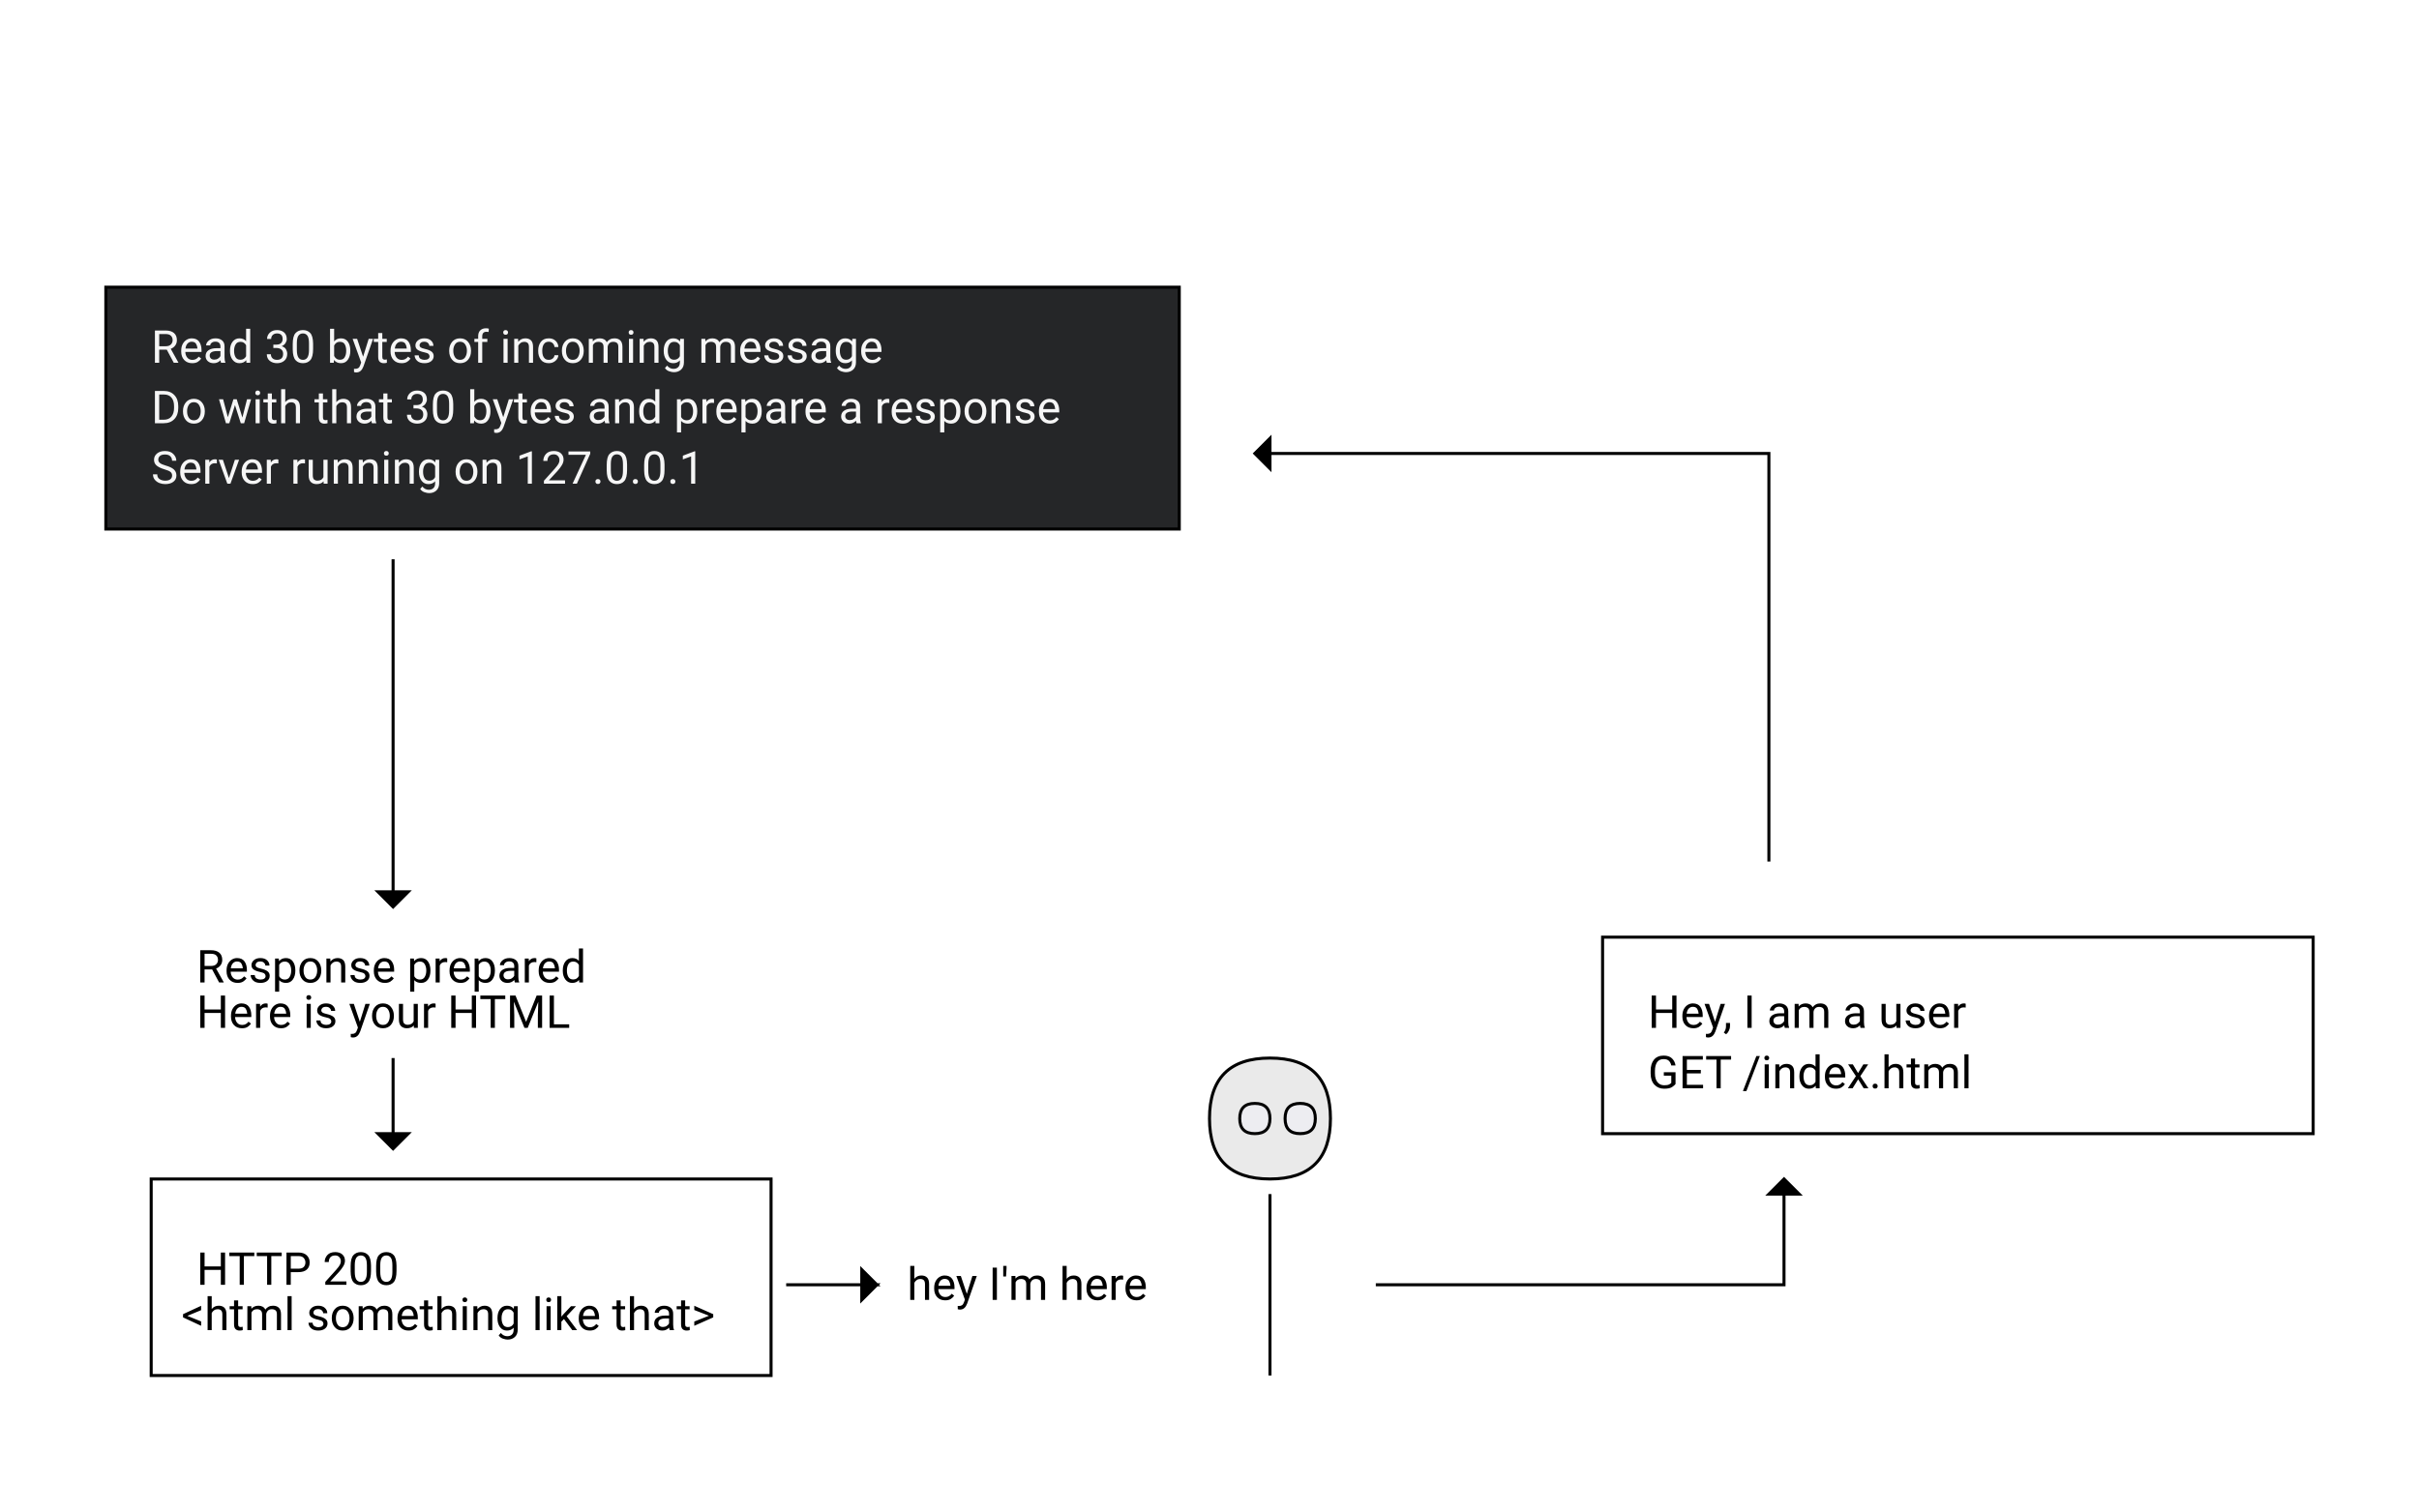
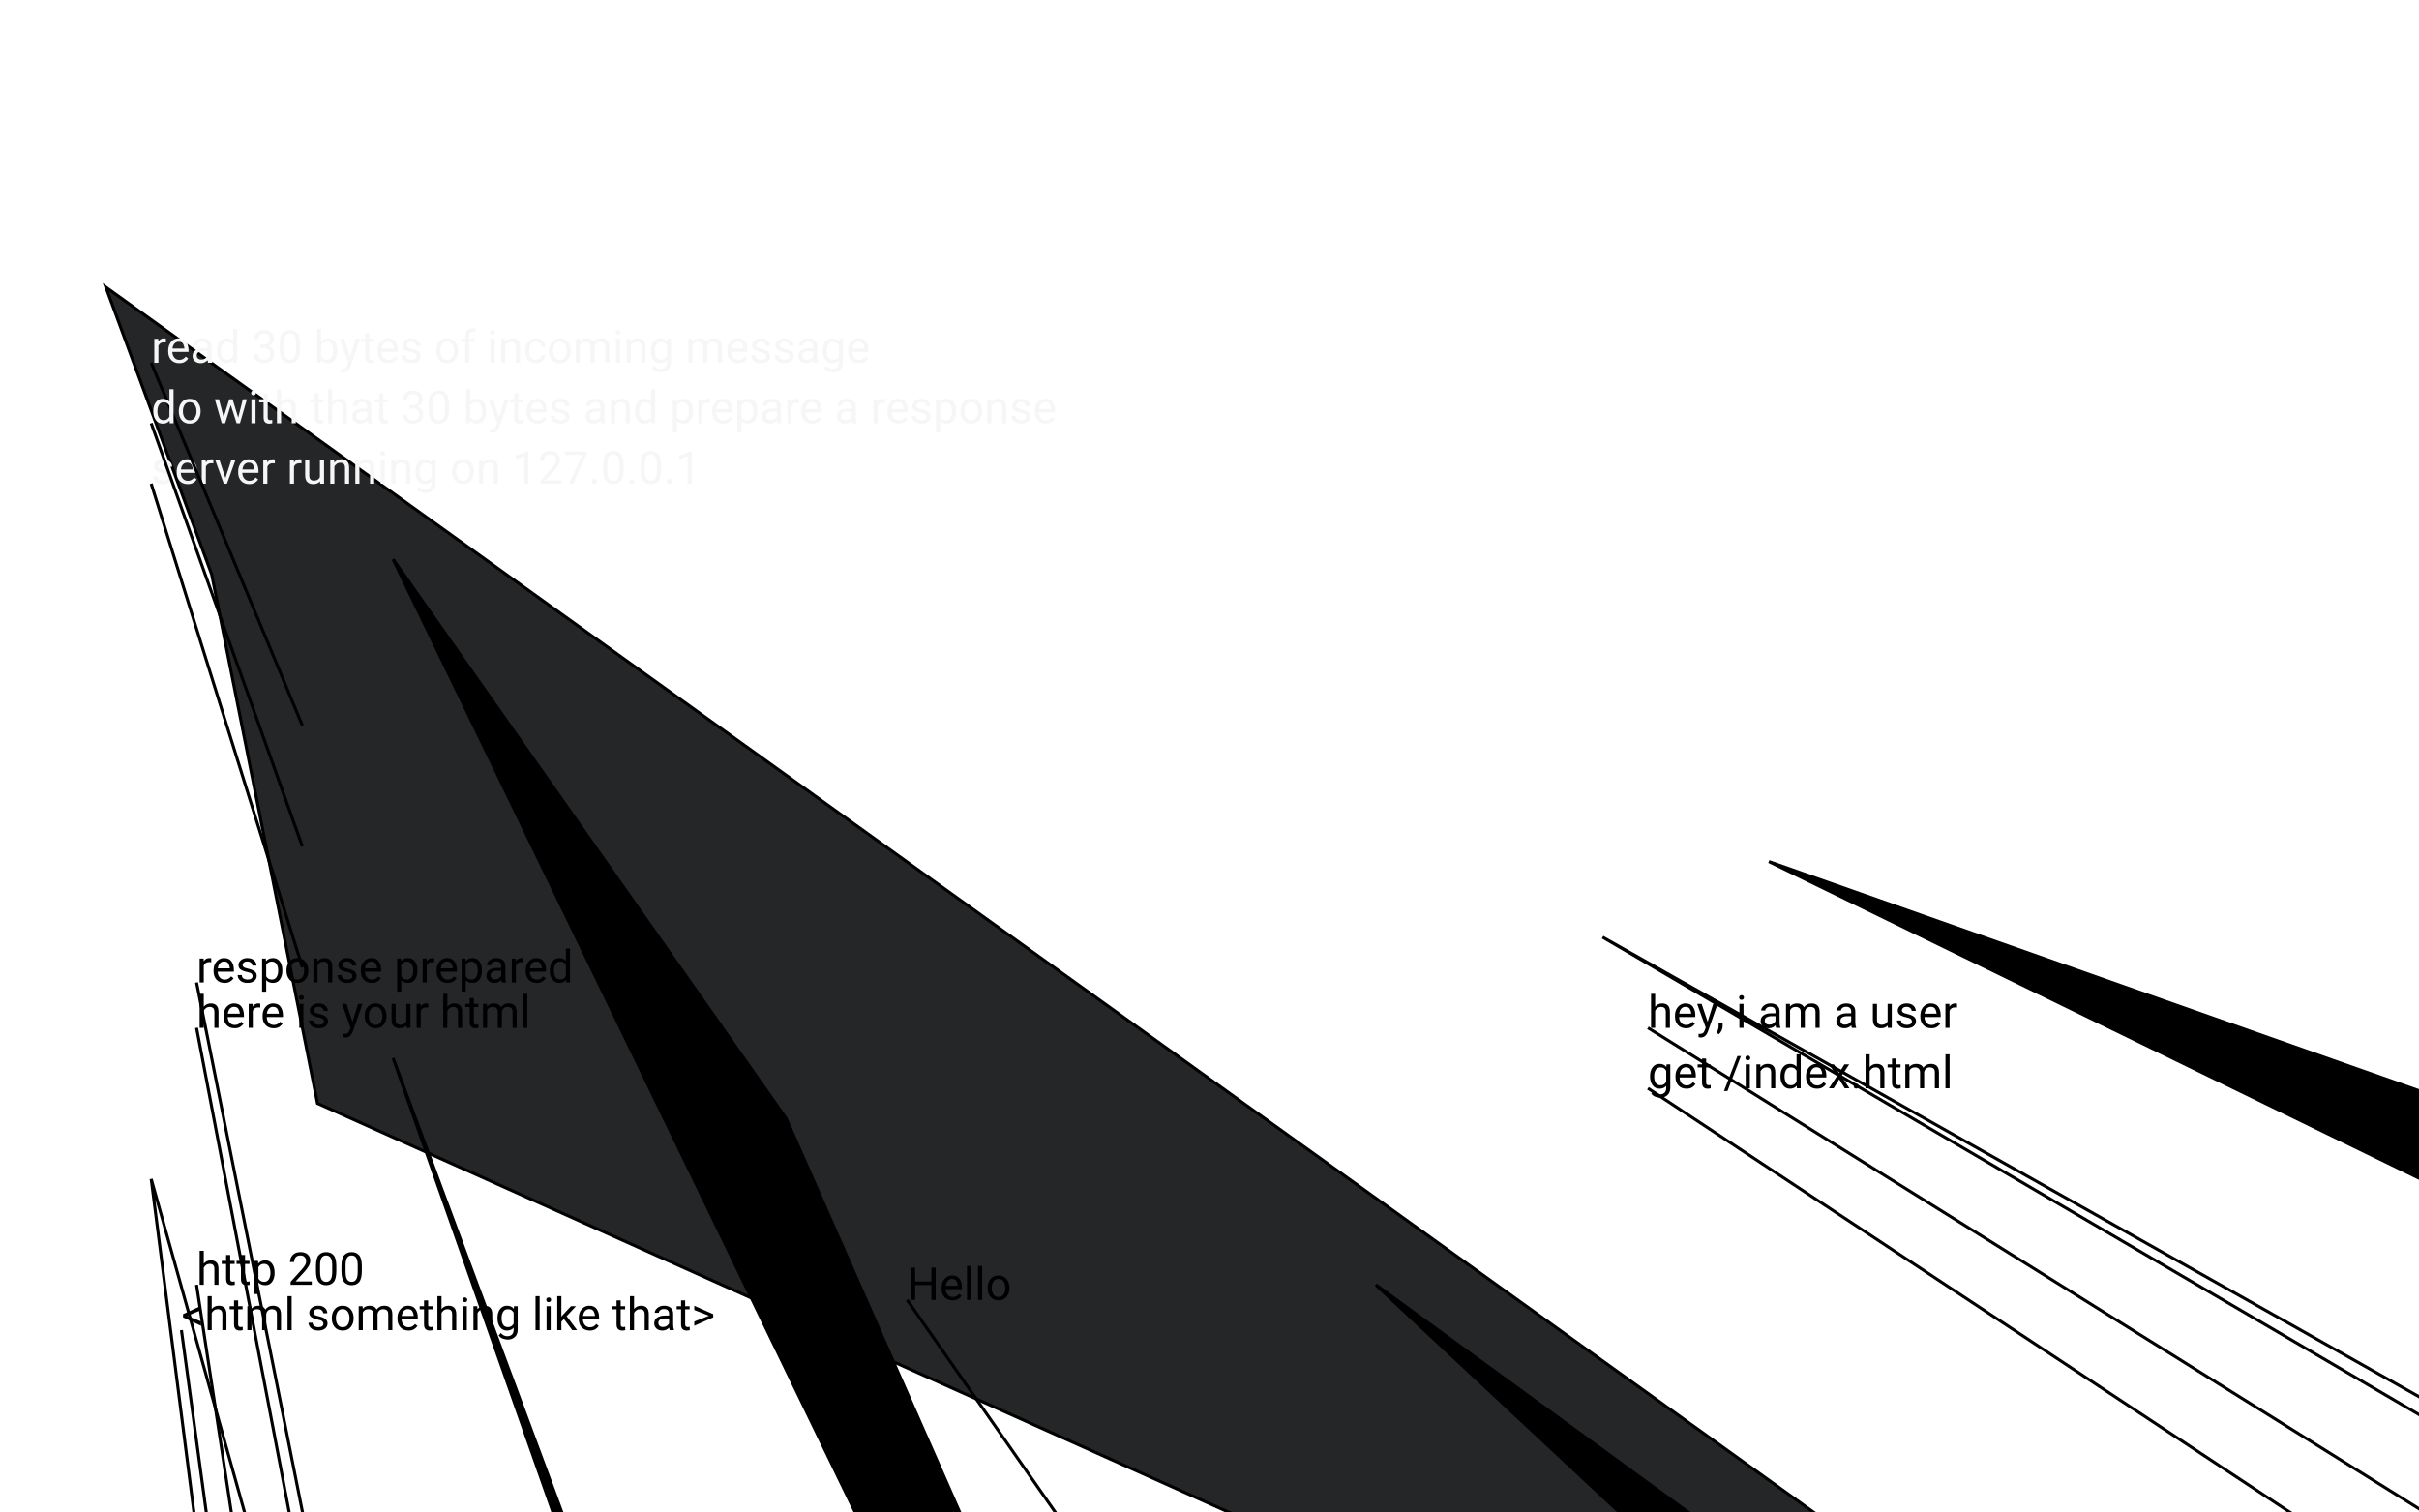
<svg xmlns="http://www.w3.org/2000/svg" class="canvas" id="preview-undefined" width="800" height="500">
  <g>
-     <path d="M 530,310 L 530,310  L 765,310  L 765,375  Q 530,375  530,375  L 530,375  L 530,310  Z 530,310" stroke="black" fill="rgba(255, 255, 255, 1)" />
+     <path d="m 530,310 l 530,310  l 765,310  l 765,375  q 530,375  530,375  l 530,375  l 530,310  z 530,310" stroke="black" fill="rgba(255, 255, 255, 1)" />
  </g>
  <g>
-     <path d="M 35,95 L 35,95  L 35,175  L 390,175  L 390,95  L 35,95  Z 35,95" stroke="black" fill="rgba(37, 38, 40, 1)" />
+     <path d="m 35,95 l 35,95  l 35,175  l 390,175  l 390,95  l 35,95  z 35,95" stroke="black" fill="rgba(37, 38, 40, 1)" />
  </g>
  <g>
-     <text font-family="-apple-system, BlinkMacSystemFont, 'Segoe UI', Roboto, Oxygen, Ubuntu, Cantarell, 'Open Sans', 'Helvetica Neue', sans-serif" font-size="15" data-is-polygon="true" data-shape-index="2" x="50" y="160" fill="rgba(246, 246, 246, 1)">Server running on 127.0.0.1</text>
-     <path d="M 50,160 L 50,160  Z 50,160" stroke="black" fill="rgba(246, 246, 246, 1)" />
+     <text font-family="-apple-system, blinkmacsystemfont, 'segoe ui', roboto, oxygen, ubuntu, cantarell, 'open sans', 'helvetica neue', sans-serif" font-size="15" data-is-polygon="true" data-shape-index="2" x="50" y="160" fill="rgba(246, 246, 246, 1)">server running on 127.0.0.1</text>
+     <path d="m 50,160 l 50,160  z 50,160" stroke="black" fill="rgba(246, 246, 246, 1)" />
  </g>
  <g>
-     <path d="M 420,390 L 420,390  Q 440,390  440,370  L 440,370  Q 440,350  420,350  L 420,350  Q 400,350  400,370  L 400,370  Q 400,390  420,390  Z 420,390" stroke="black" fill="rgba(234, 234, 234, 1)" />
+     <text font-family="-apple-system, blinkmacsystemfont, 'segoe ui', roboto, oxygen, ubuntu, cantarell, 'open sans', 'helvetica neue', sans-serif" font-size="15" data-is-polygon="true" data-shape-index="7" x="545" y="340">hey, i am a user</text>
+     <path d="m 545,340 l 545,340  z 545,340" stroke="black" />
  </g>
  <g>
-     <path d="M 410,370 L 410,370  Q 410,375  415,375  L 415,375  Q 420,375  420,370  L 420,370  Q 420,365  415,365  L 415,365  Q 410,365  410,370  Z 410,370" stroke="rgba(8, 8, 8, 1)" fill="rgba(237, 237, 241, 1)" />
+     <text font-family="-apple-system, blinkmacsystemfont, 'segoe ui', roboto, oxygen, ubuntu, cantarell, 'open sans', 'helvetica neue', sans-serif" font-size="15" data-is-polygon="true" data-shape-index="8" x="545" y="360">get /index.html</text>
+     <path d="m 545,360 l 545,360  z 545,360" stroke="black" />
  </g>
  <g>
-     <path d="M 425,370 L 425,370  Q 425,375  430,375  L 430,375  Q 435,375  435,370  L 435,370  Q 435,365  430,365  L 430,365  Q 425,365  425,370  Z 425,370" stroke="black" fill="rgba(237, 237, 241, 1)" />
+     <path d="m 455,425 l 455,425  l 590,425  l 590,395  l 585,395  l 590,390  l 595,395  l 590,395  l 590,425  l 455,425  z 455,425" stroke="black" fill="[object object]" />
  </g>
  <g>
-     <path d="M 420,395 L 420,395  L 420,455  L 420,395  Z 420,395" stroke="black" fill="[object Object]" />
+     <path d="m 585,285 l 585,285  q 585,150  585,150  l 585,150  l 420,150  l 420,145  l 415,150  l 420,155  l 420,150  l 585,150  l 585,285  z 585,285" stroke="black" fill="[object object]" />
  </g>
  <g>
-     <text font-family="-apple-system, BlinkMacSystemFont, 'Segoe UI', Roboto, Oxygen, Ubuntu, Cantarell, 'Open Sans', 'Helvetica Neue', sans-serif" font-size="15" data-is-polygon="true" data-shape-index="7" x="545" y="340">Hey, I am a user</text>
-     <path d="M 545,340 L 545,340  Z 545,340" stroke="black" />
+     <text font-family="-apple-system, blinkmacsystemfont, 'segoe ui', roboto, oxygen, ubuntu, cantarell, 'open sans', 'helvetica neue', sans-serif" font-size="15" data-is-polygon="true" data-shape-index="11" x="50" y="120" fill="rgba(246, 246, 246, 1)">read 30 bytes of incoming message</text>
+     <path d="m 50,120 l 50,120  z 50,120" stroke="black" fill="rgba(246, 246, 246, 1)" />
  </g>
  <g>
-     <text font-family="-apple-system, BlinkMacSystemFont, 'Segoe UI', Roboto, Oxygen, Ubuntu, Cantarell, 'Open Sans', 'Helvetica Neue', sans-serif" font-size="15" data-is-polygon="true" data-shape-index="8" x="545" y="360">GET /index.html</text>
-     <path d="M 545,360 L 545,360  Z 545,360" stroke="black" />
+     <text font-family="-apple-system, blinkmacsystemfont, 'segoe ui', roboto, oxygen, ubuntu, cantarell, 'open sans', 'helvetica neue', sans-serif" font-size="15" data-is-polygon="true" data-shape-index="12" x="50" y="140" fill="rgba(246, 246, 246, 1)">do with that 30 bytes and prepare a response</text>
+     <path d="m 50,140 l 50,140  z 50,140" stroke="black" fill="rgba(246, 246, 246, 1)" />
  </g>
  <g>
-     <path d="M 455,425 L 455,425  L 590,425  L 590,395  L 585,395  L 590,390  L 595,395  L 590,395  L 590,425  L 455,425  Z 455,425" stroke="black" fill="[object Object]" />
+     <text font-family="-apple-system, blinkmacsystemfont, 'segoe ui', roboto, oxygen, ubuntu, cantarell, 'open sans', 'helvetica neue', sans-serif" font-size="15" data-is-polygon="true" data-shape-index="13" x="65" y="325">response prepared</text>
+     <path d="m 65,325 l 65,325  z 65,325" stroke="black" />
  </g>
  <g>
-     <path d="M 585,285 L 585,285  Q 585,150  585,150  L 585,150  L 420,150  L 420,145  L 415,150  L 420,155  L 420,150  L 585,150  L 585,285  Z 585,285" stroke="black" fill="[object Object]" />
+     <text font-family="-apple-system, blinkmacsystemfont, 'segoe ui', roboto, oxygen, ubuntu, cantarell, 'open sans', 'helvetica neue', sans-serif" font-size="15" data-is-polygon="true" data-shape-index="14" x="65" y="340">here is your html</text>
+     <path d="m 65,340 l 65,340  z 65,340" stroke="black" />
  </g>
  <g>
-     <text font-family="-apple-system, BlinkMacSystemFont, 'Segoe UI', Roboto, Oxygen, Ubuntu, Cantarell, 'Open Sans', 'Helvetica Neue', sans-serif" font-size="15" data-is-polygon="true" data-shape-index="11" x="50" y="120" fill="rgba(246, 246, 246, 1)">Read 30 bytes of incoming message</text>
-     <path d="M 50,120 L 50,120  Z 50,120" stroke="black" fill="rgba(246, 246, 246, 1)" />
+     <path d="m 50,390 l 50,390  l 255,390  l 255,455  q 50,455  50,455  l 50,455  l 50,390  z 50,390" stroke="black" fill="rgba(255, 255, 255, 1)" />
  </g>
  <g>
-     <text font-family="-apple-system, BlinkMacSystemFont, 'Segoe UI', Roboto, Oxygen, Ubuntu, Cantarell, 'Open Sans', 'Helvetica Neue', sans-serif" font-size="15" data-is-polygon="true" data-shape-index="12" x="50" y="140" fill="rgba(246, 246, 246, 1)">Do with that 30 bytes and prepare a response</text>
-     <path d="M 50,140 L 50,140  Z 50,140" stroke="black" fill="rgba(246, 246, 246, 1)" />
+     <text font-family="-apple-system, blinkmacsystemfont, 'segoe ui', roboto, oxygen, ubuntu, cantarell, 'open sans', 'helvetica neue', sans-serif" font-size="15" data-is-polygon="true" data-shape-index="16" x="65" y="425">http 200</text>
+     <path d="m 65,425 l 65,425  z 65,425" stroke="black" />
  </g>
  <g>
-     <text font-family="-apple-system, BlinkMacSystemFont, 'Segoe UI', Roboto, Oxygen, Ubuntu, Cantarell, 'Open Sans', 'Helvetica Neue', sans-serif" font-size="15" data-is-polygon="true" data-shape-index="13" x="65" y="325">Response prepared</text>
-     <path d="M 65,325 L 65,325  Z 65,325" stroke="black" />
+     <text font-family="-apple-system, blinkmacsystemfont, 'segoe ui', roboto, oxygen, ubuntu, cantarell, 'open sans', 'helvetica neue', sans-serif" font-size="15" data-is-polygon="true" data-shape-index="17" x="60" y="440">&lt;html something like that&gt;</text>
+     <path d="m 60,440 l 60,440  z 60,440" stroke="black" />
  </g>
  <g>
-     <text font-family="-apple-system, BlinkMacSystemFont, 'Segoe UI', Roboto, Oxygen, Ubuntu, Cantarell, 'Open Sans', 'Helvetica Neue', sans-serif" font-size="15" data-is-polygon="true" data-shape-index="14" x="65" y="340">Here is your HTML</text>
-     <path d="M 65,340 L 65,340  Z 65,340" stroke="black" />
+     <text font-family="-apple-system, blinkmacsystemfont, 'segoe ui', roboto, oxygen, ubuntu, cantarell, 'open sans', 'helvetica neue', sans-serif" font-size="15" data-is-polygon="true" data-shape-index="18" x="300" y="430">Hello</text>
+     <path d="m 300,430 l 300,430  z 300,430" stroke="black" />
  </g>
  <g>
-     <path d="M 50,390 L 50,390  L 255,390  L 255,455  Q 50,455  50,455  L 50,455  L 50,390  Z 50,390" stroke="black" fill="rgba(255, 255, 255, 1)" />
+     <path d="m 130,185 l 130,185  l 130,295  l 125,295  l 130,300  l 135,295  q 130,295  130,295  l 130,295  l 130,185  z 130,185" stroke="black" fill="[object object]" />
  </g>
  <g>
-     <text font-family="-apple-system, BlinkMacSystemFont, 'Segoe UI', Roboto, Oxygen, Ubuntu, Cantarell, 'Open Sans', 'Helvetica Neue', sans-serif" font-size="15" data-is-polygon="true" data-shape-index="16" x="65" y="425">HTTP 200</text>
-     <path d="M 65,425 L 65,425  Z 65,425" stroke="black" />
+     <path d="m 130,350 l 130,350  l 130,375  l 125,375  l 130,380  l 135,375  q 130,375  130,375  l 130,375  l 130,350  z 130,350" stroke="black" fill="[object object]" />
  </g>
  <g>
-     <text font-family="-apple-system, BlinkMacSystemFont, 'Segoe UI', Roboto, Oxygen, Ubuntu, Cantarell, 'Open Sans', 'Helvetica Neue', sans-serif" font-size="15" data-is-polygon="true" data-shape-index="17" x="60" y="440">&lt;html something like that&gt;</text>
-     <path d="M 60,440 L 60,440  Z 60,440" stroke="black" />
+     <path d="m 260,425 l 260,425  l 260,425  l 290,425  l 285,420  l 285,425  l 290,425  l 285,430  l 285,425  l 260,425  q 260,425  260,425  z 260,425" stroke="black" fill="[object object]" />
  </g>
  <g>
-     <text font-family="-apple-system, BlinkMacSystemFont, 'Segoe UI', Roboto, Oxygen, Ubuntu, Cantarell, 'Open Sans', 'Helvetica Neue', sans-serif" font-size="15" data-is-polygon="true" data-shape-index="18" x="300" y="430">hey I'm here</text>
-     <path d="M 300,430 L 300,430  Z 300,430" stroke="black" />
-   </g>
-   <g>
-     <path d="M 130,185 L 130,185  L 130,295  L 125,295  L 130,300  L 135,295  Q 130,295  130,295  L 130,295  L 130,185  Z 130,185" stroke="black" fill="[object Object]" />
-   </g>
-   <g>
-     <path d="M 130,350 L 130,350  L 130,375  L 125,375  L 130,380  L 135,375  Q 130,375  130,375  L 130,375  L 130,350  Z 130,350" stroke="black" fill="[object Object]" />
-   </g>
-   <g>
-     <path d="M 260,425 L 260,425  L 260,425  L 290,425  L 285,420  L 285,425  L 290,425  L 285,430  L 285,425  L 260,425  Q 260,425  260,425  Z 260,425" stroke="black" fill="[object Object]" />
-   </g>
-   <g>
-     <path d="M 260,425 L 260,425  Q 260,425  260,425  Z 260,425" stroke="black" />
+     <path d="m 260,425 l 260,425  q 260,425  260,425  z 260,425" stroke="black" />
  </g>
</svg>
